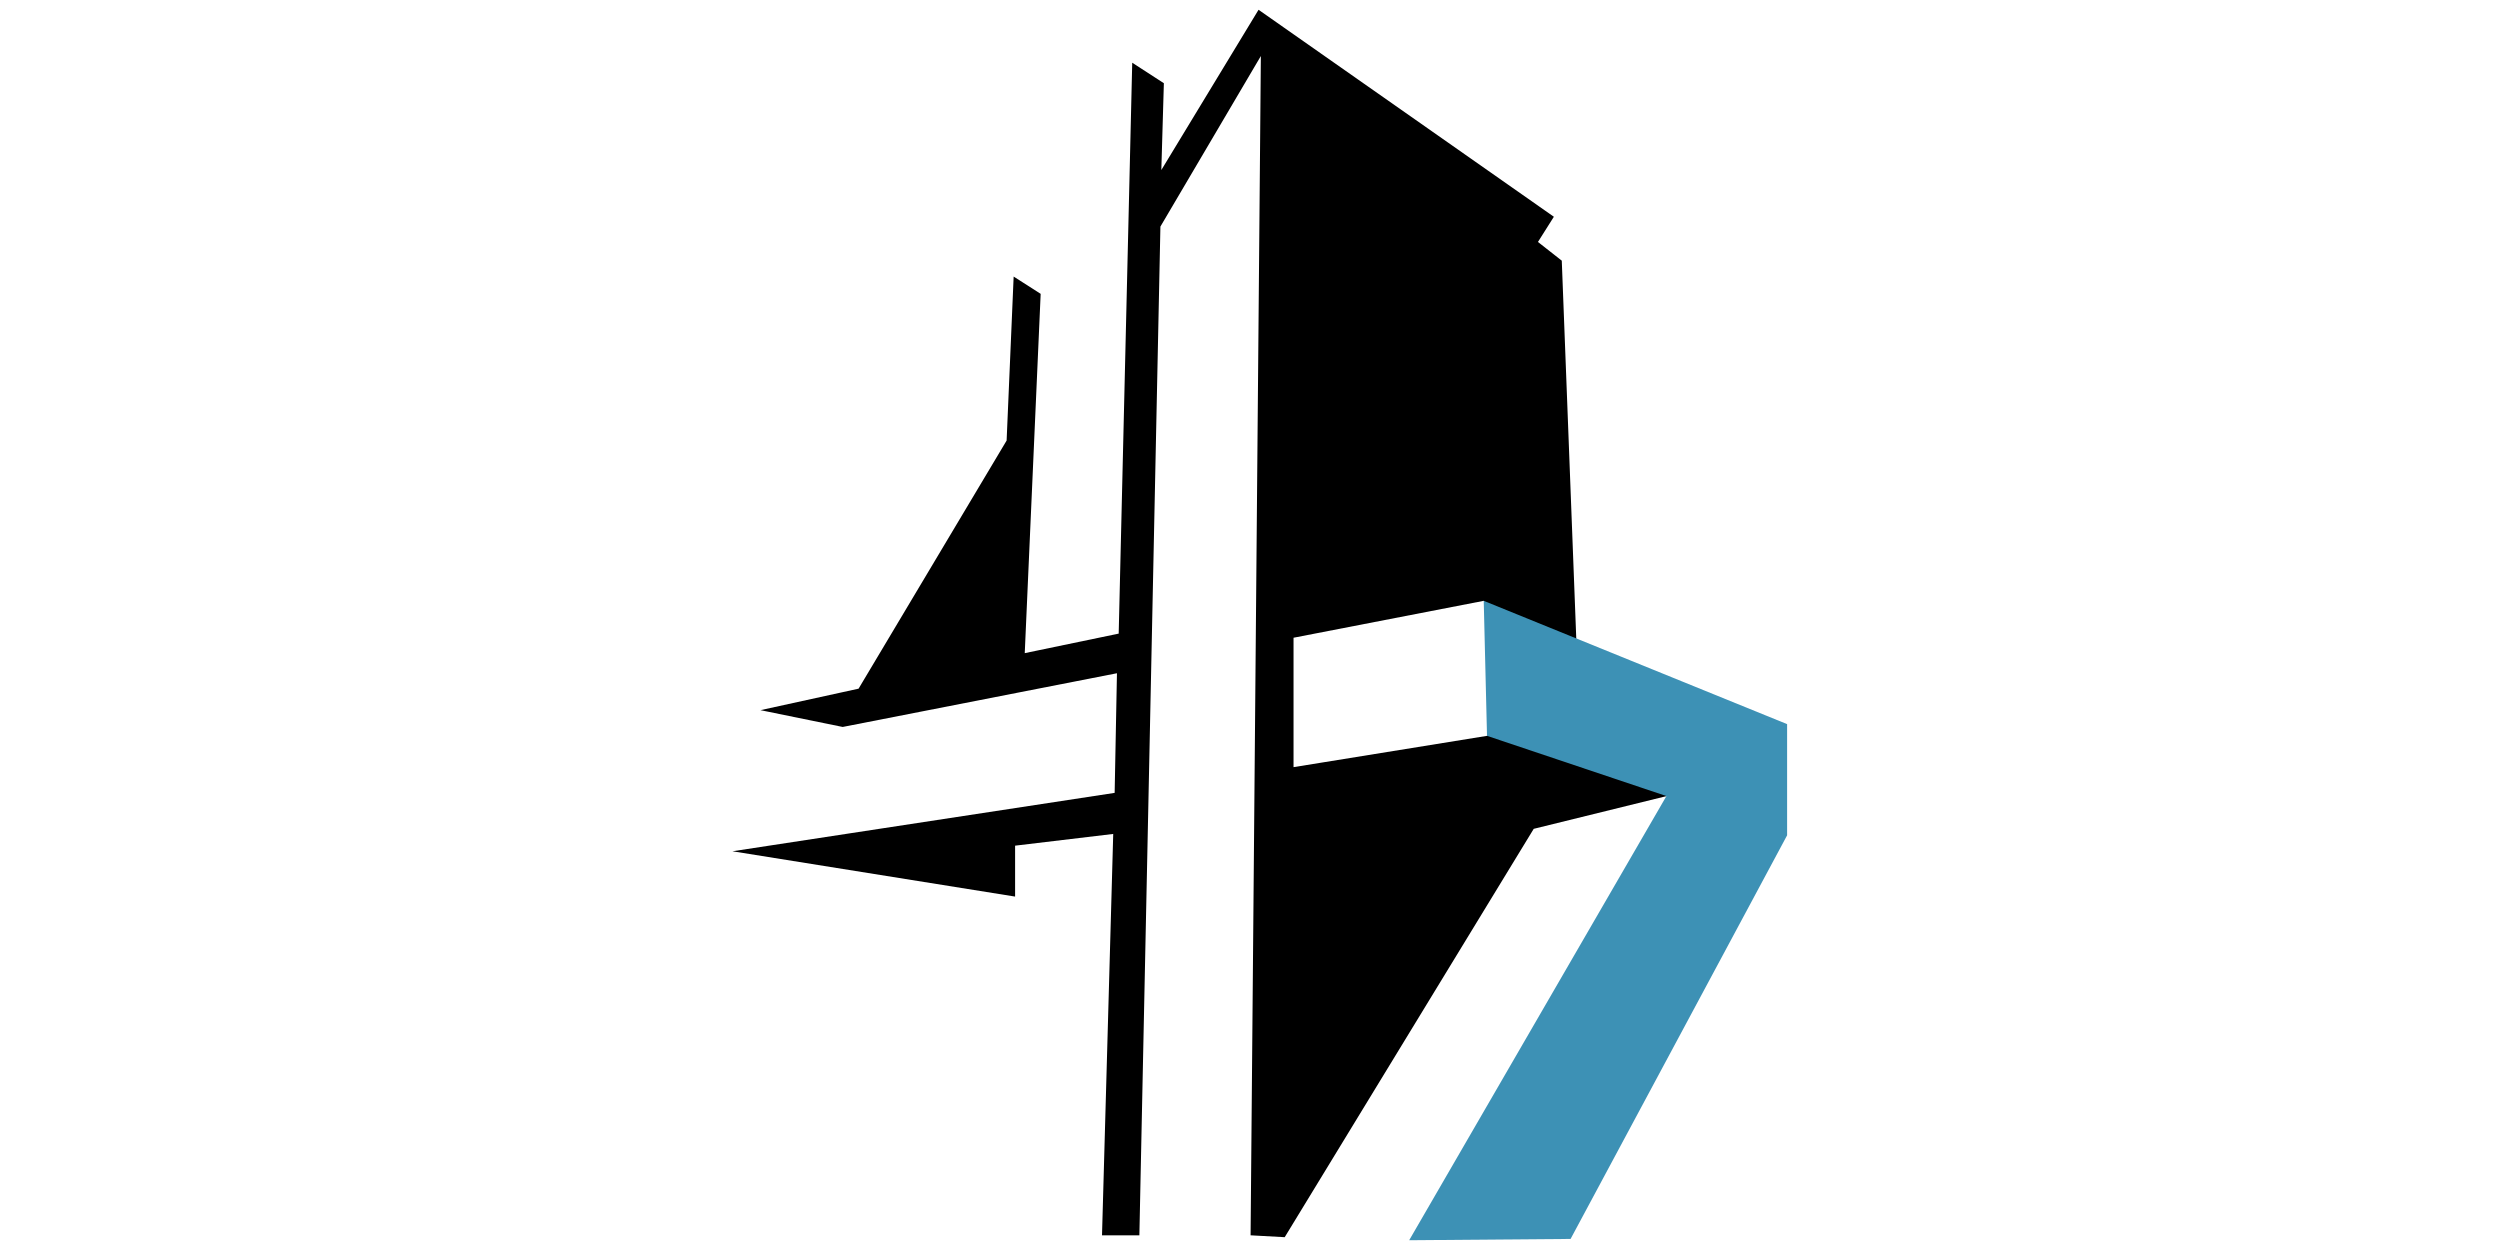
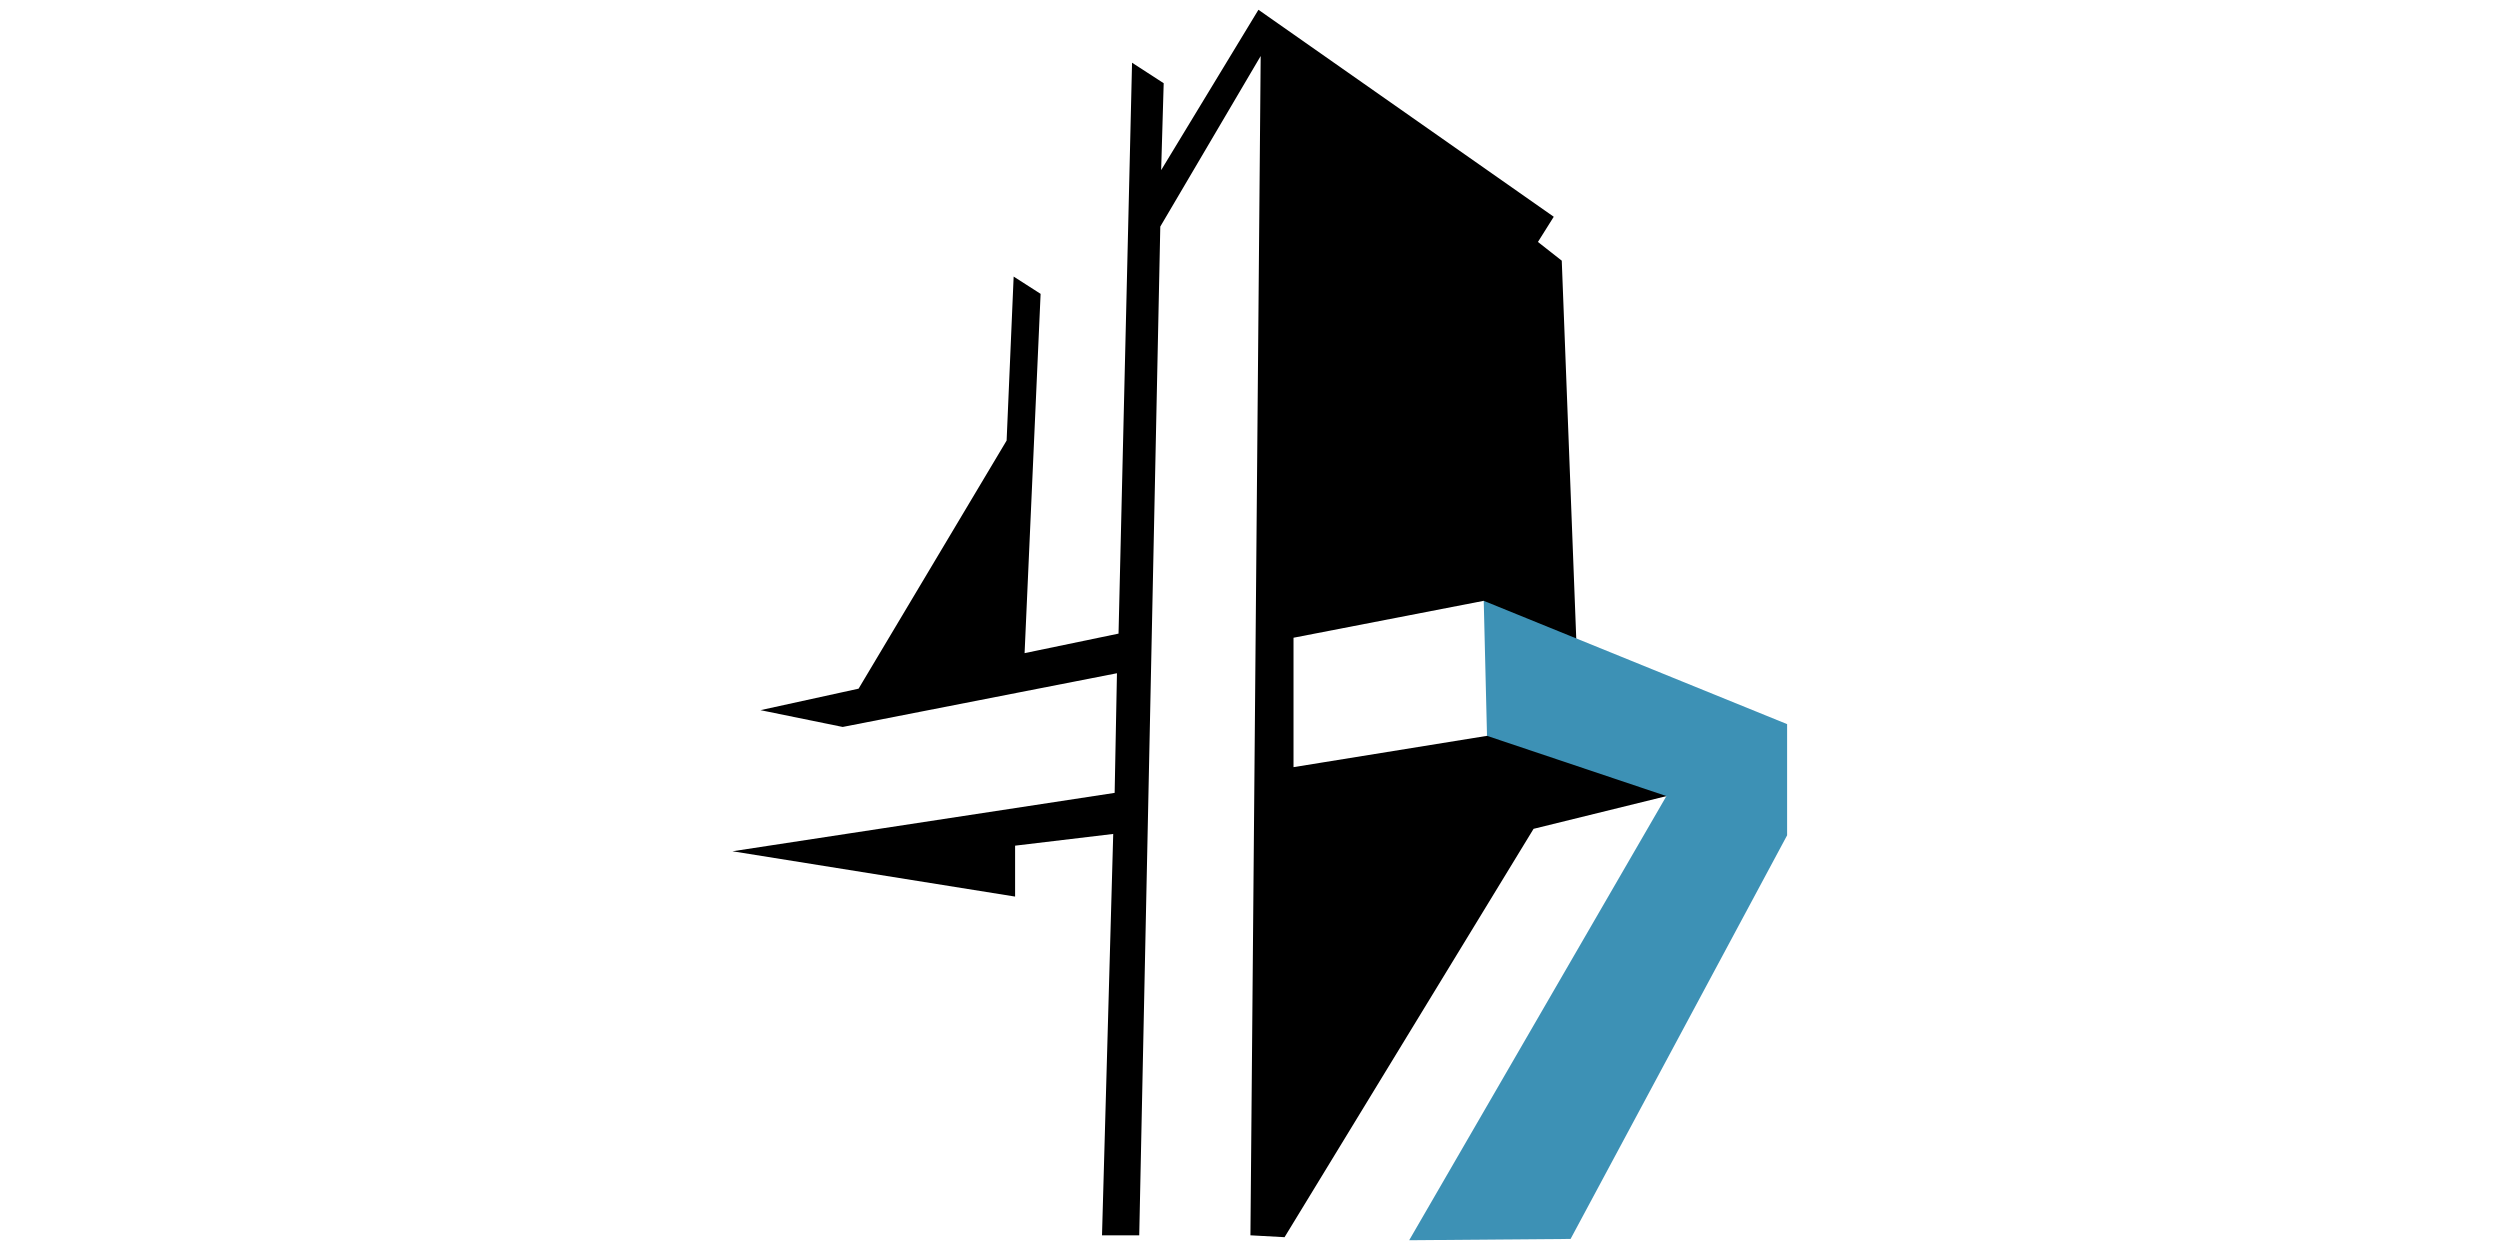
<svg xmlns="http://www.w3.org/2000/svg" width="128" height="64">
-   <path d="M58.336 63.248h-1.913l.574-20.55-5.024.6v2.607L37.5 43.585l19.57-2.99.118-6.125-14.042 2.75-4.21-.86 5.023-1.1 7.58-12.704.36-8.396 1.383.885-.815 18.396 4.81-1 .693-29.23 1.62 1.05-.13 4.445L64.438.5l15.12 10.598-.815 1.29 1.22.958.766 19.976-1.89 2.153-2.87-4.713-9.74 1.89v6.626l9.902-1.602 2.224-1.268 8.827 2.63L86.1 40.57l-7.573 1.866-12.75 20.908-1.747-.096.526-60.38-5.143 8.732-1.077 51.648z" />
+   <path d="M58.336 63.248h-1.913l.574-20.55-5.024.6v2.607L37.5 43.585l19.57-2.99.118-6.125-14.042 2.75-4.21-.86 5.023-1.1 7.58-12.704.36-8.396 1.38.885-.82 18.396 4.81-1 .692-29.23 1.62 1.05-.13 4.45L64.432.5l15.12 10.598-.81 1.29 1.22.958.766 19.976-1.89 2.153-2.87-4.713-9.74 1.89v6.626l9.9-1.602 2.224-1.268 8.827 2.63-1.08 1.532-7.58 1.866-12.75 20.908-1.747-.096.525-60.38-5.14 8.732-1.078 51.648z" />
  <path fill="#3d91b5" d="M72.142 63.5l8.272-.067L91.5 42.768v-5.693l-15.533-6.313.168 6.913 9.186 3.084L72.15 63.5z" />
</svg>
